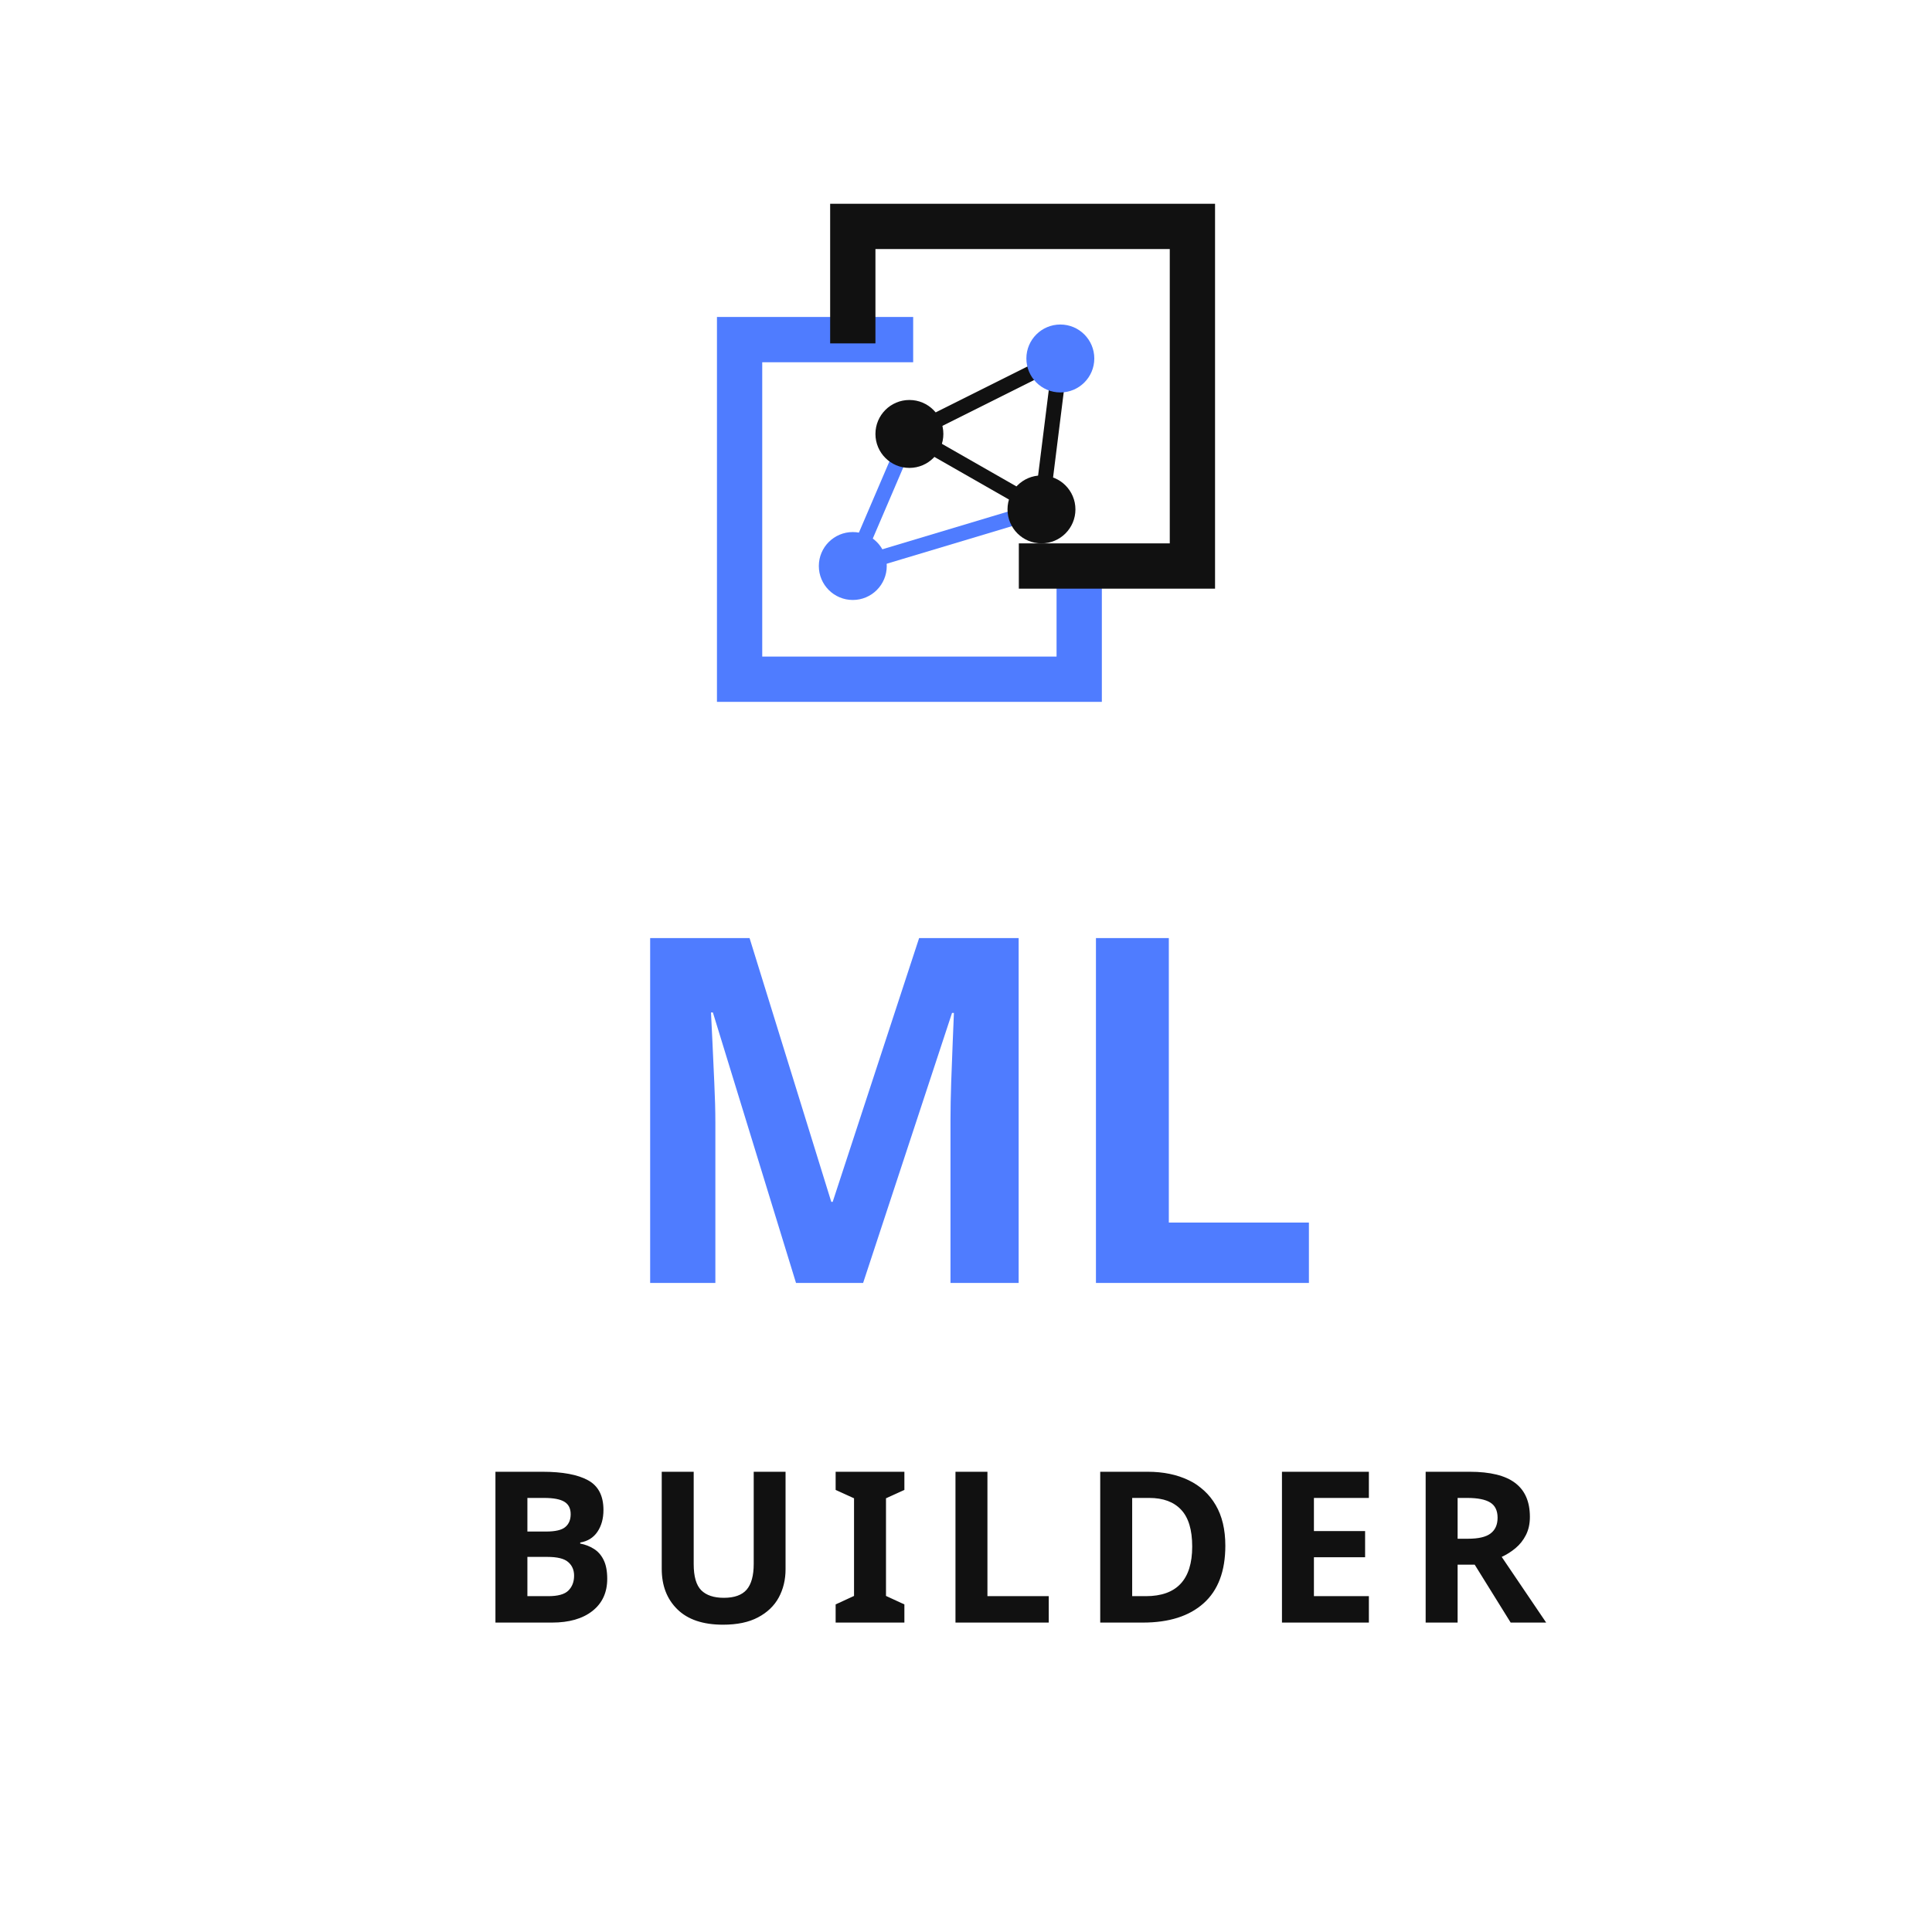
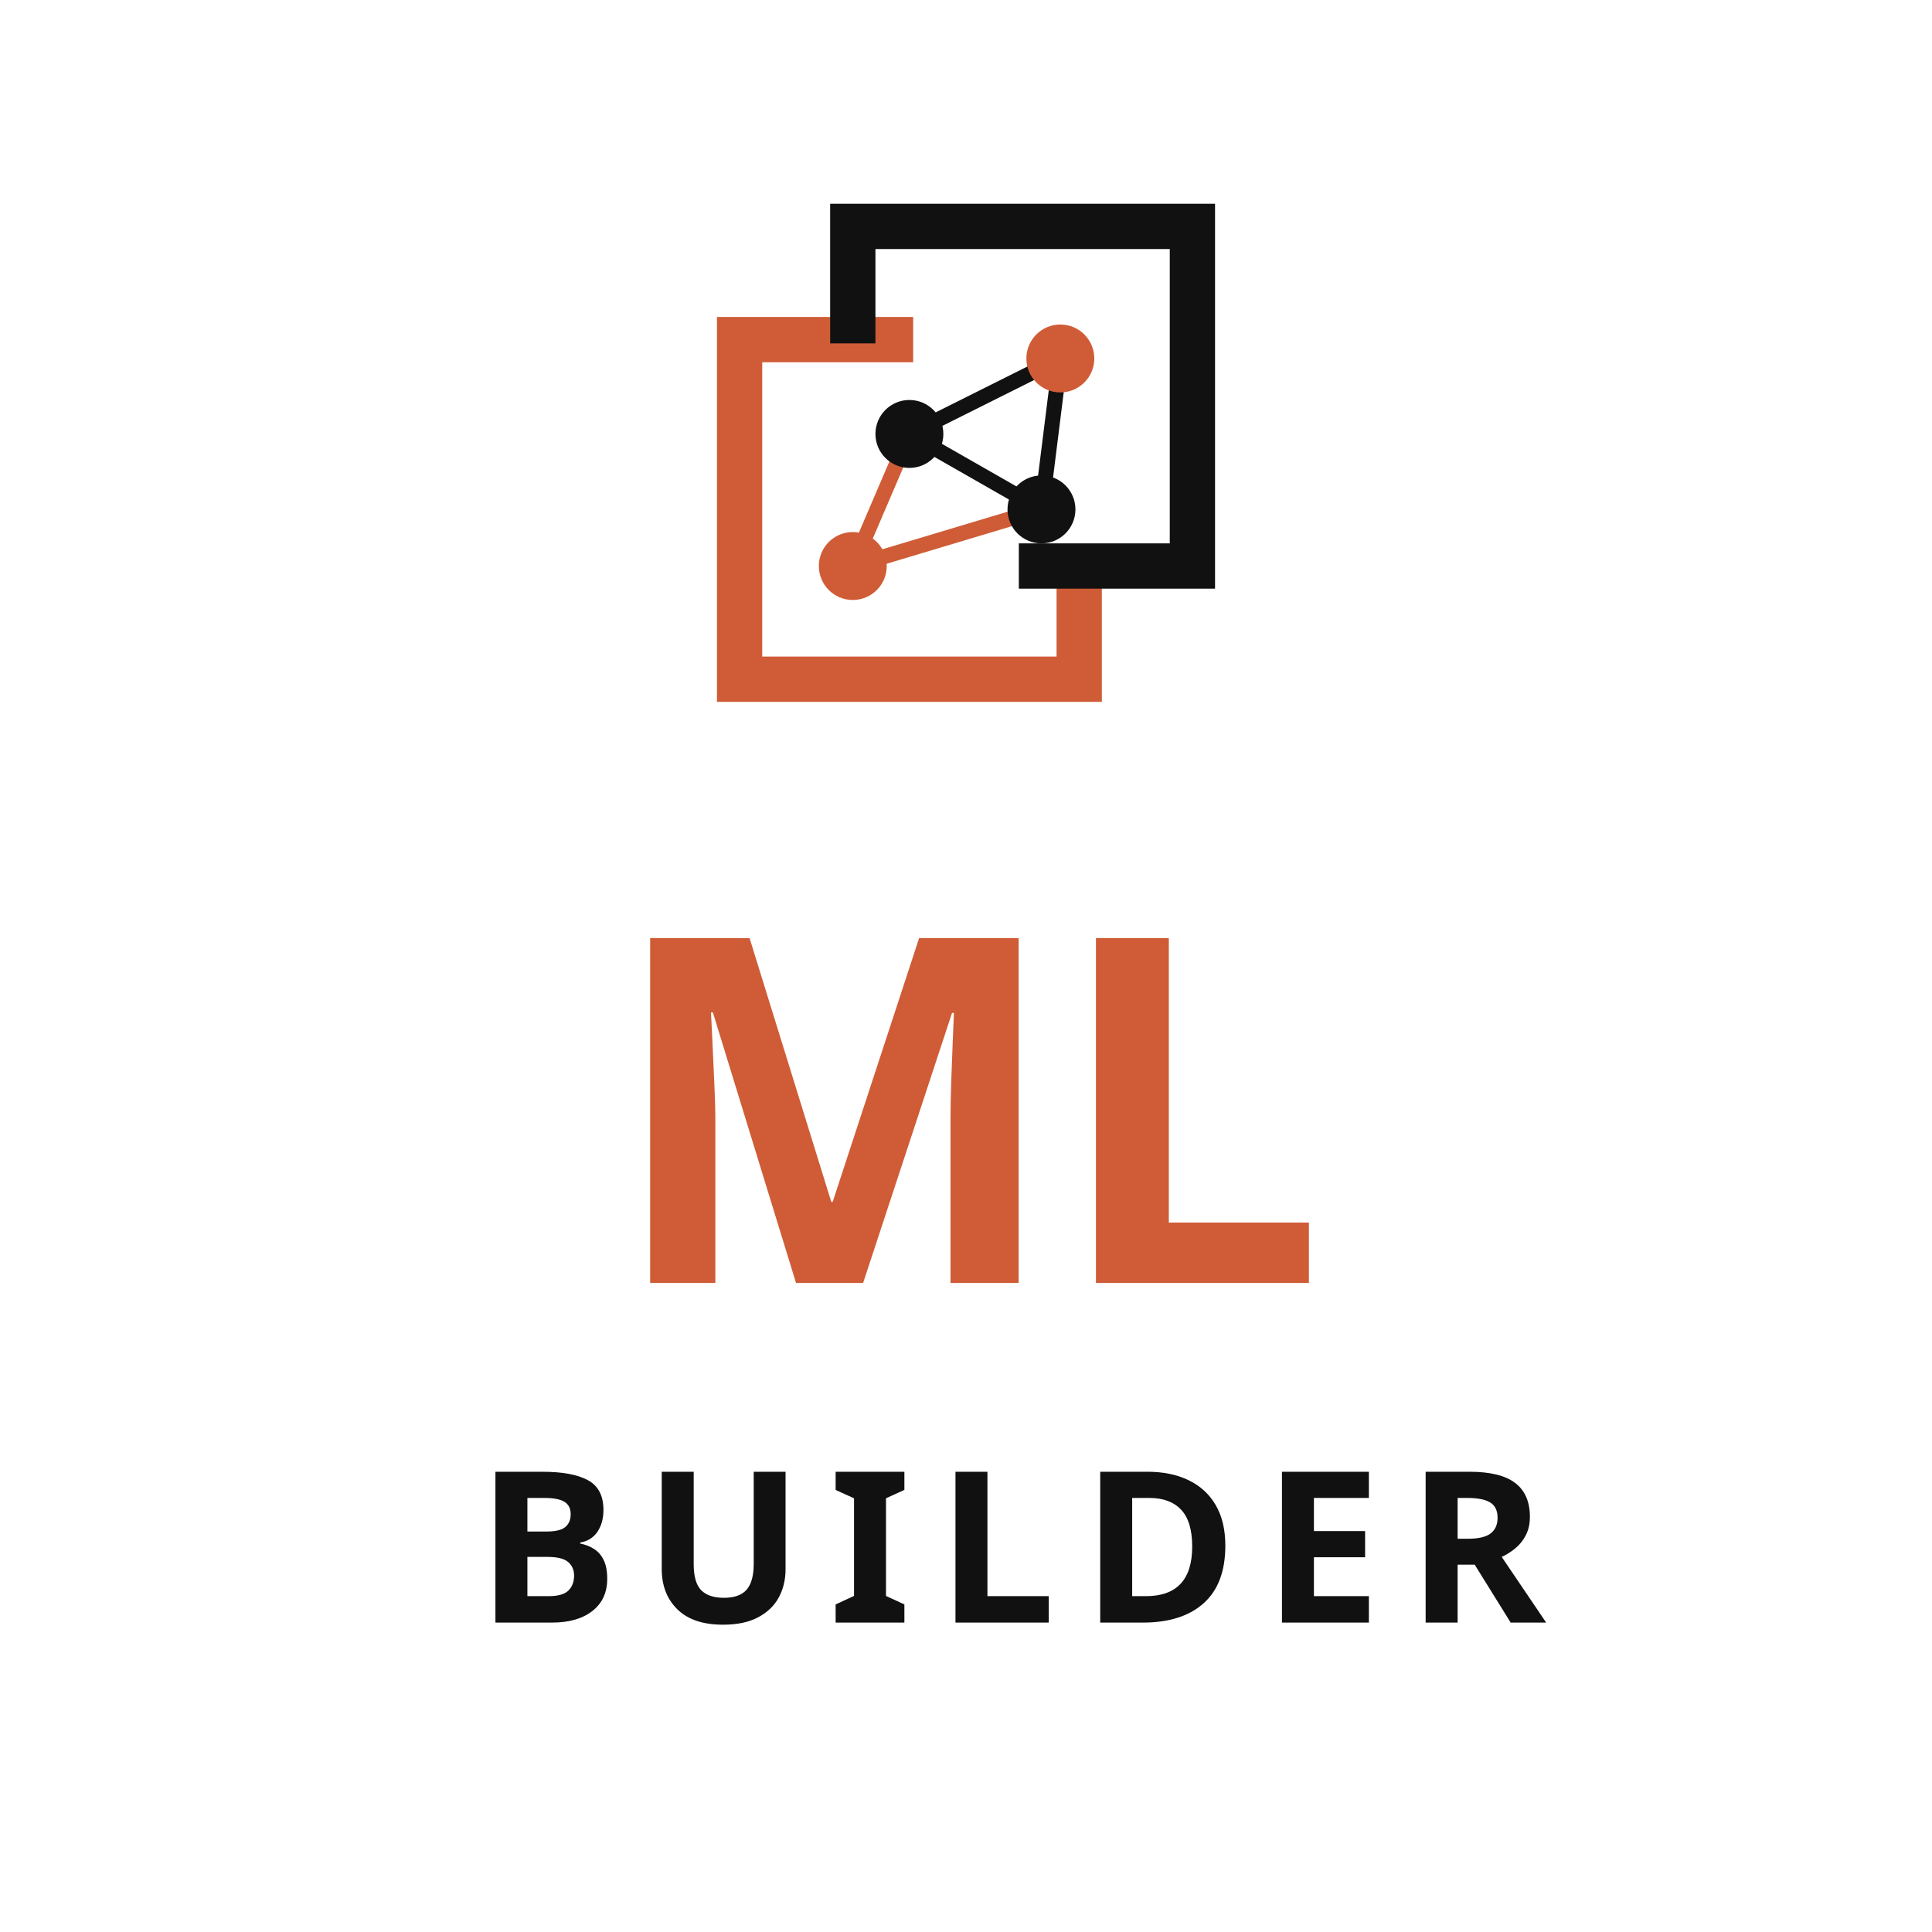
<svg xmlns="http://www.w3.org/2000/svg" viewBox="0 0 256 256" width="100%" height="100%">
  <g transform="translate(88, 20) scale(0.25)">
-     <path d="M 120 100 L 40 100 L 40 280 L 220 280 L 220 230" stroke="#4F7CFF" stroke-width="24" fill="none" stroke-linejoin="miter" stroke-linecap="square" />
+     <path d="M 120 100 L 40 100 L 40 280 L 220 280 L 220 230" stroke="#cf5c36" stroke-width="24" fill="none" stroke-linejoin="miter" stroke-linecap="square" />
    <path d="M 200 220 L 280 220 L 280 40 L 100 40 L 100 90" stroke="#111111" stroke-width="24" fill="none" stroke-linejoin="miter" stroke-linecap="square" />
-     <line x1="100" y1="220" x2="130" y2="150" stroke="#4F7CFF" stroke-width="8" />
-     <line x1="100" y1="220" x2="200" y2="190" stroke="#4F7CFF" stroke-width="8" />
+     <line x1="100" y1="220" x2="130" y2="150" stroke="#cf5c36" stroke-width="8" />
+     <line x1="100" y1="220" x2="200" y2="190" stroke="#cf5c36" stroke-width="8" />
    <line x1="210" y1="110" x2="130" y2="150" stroke="#111111" stroke-width="8" />
    <line x1="210" y1="110" x2="200" y2="190" stroke="#111111" stroke-width="8" />
    <line x1="130" y1="150" x2="200" y2="190" stroke="#111111" stroke-width="8" />
-     <circle cx="210" cy="110" r="18" fill="#4F7CFF" />
-     <circle cx="100" cy="220" r="18" fill="#4F7CFF" />
+     <circle cx="210" cy="110" r="18" fill="#cf5c36" />
+     <circle cx="100" cy="220" r="18" fill="#cf5c36" />
    <circle cx="130" cy="150" r="18" fill="#111111" />
    <circle cx="200" cy="190" r="18" fill="#111111" />
  </g>
-   <text x="128" y="170" text-anchor="middle" font-family="'Archivo Black', 'Arial Black', sans-serif" font-size="64" font-weight="900" fill="#4F7CFF" letter-spacing="-0.02em">ML</text>
+   <text x="128" y="170" text-anchor="middle" font-family="'Archivo Black', 'Arial Black', sans-serif" font-size="64" font-weight="900" fill="#cf5c36" letter-spacing="-0.02em">ML</text>
  <text x="134" y="215" text-anchor="middle" font-family="'Archivo Black', 'Arial Black', sans-serif" font-size="28" font-weight="900" fill="#111111" letter-spacing="0.12em">BUILDER</text>
</svg>
